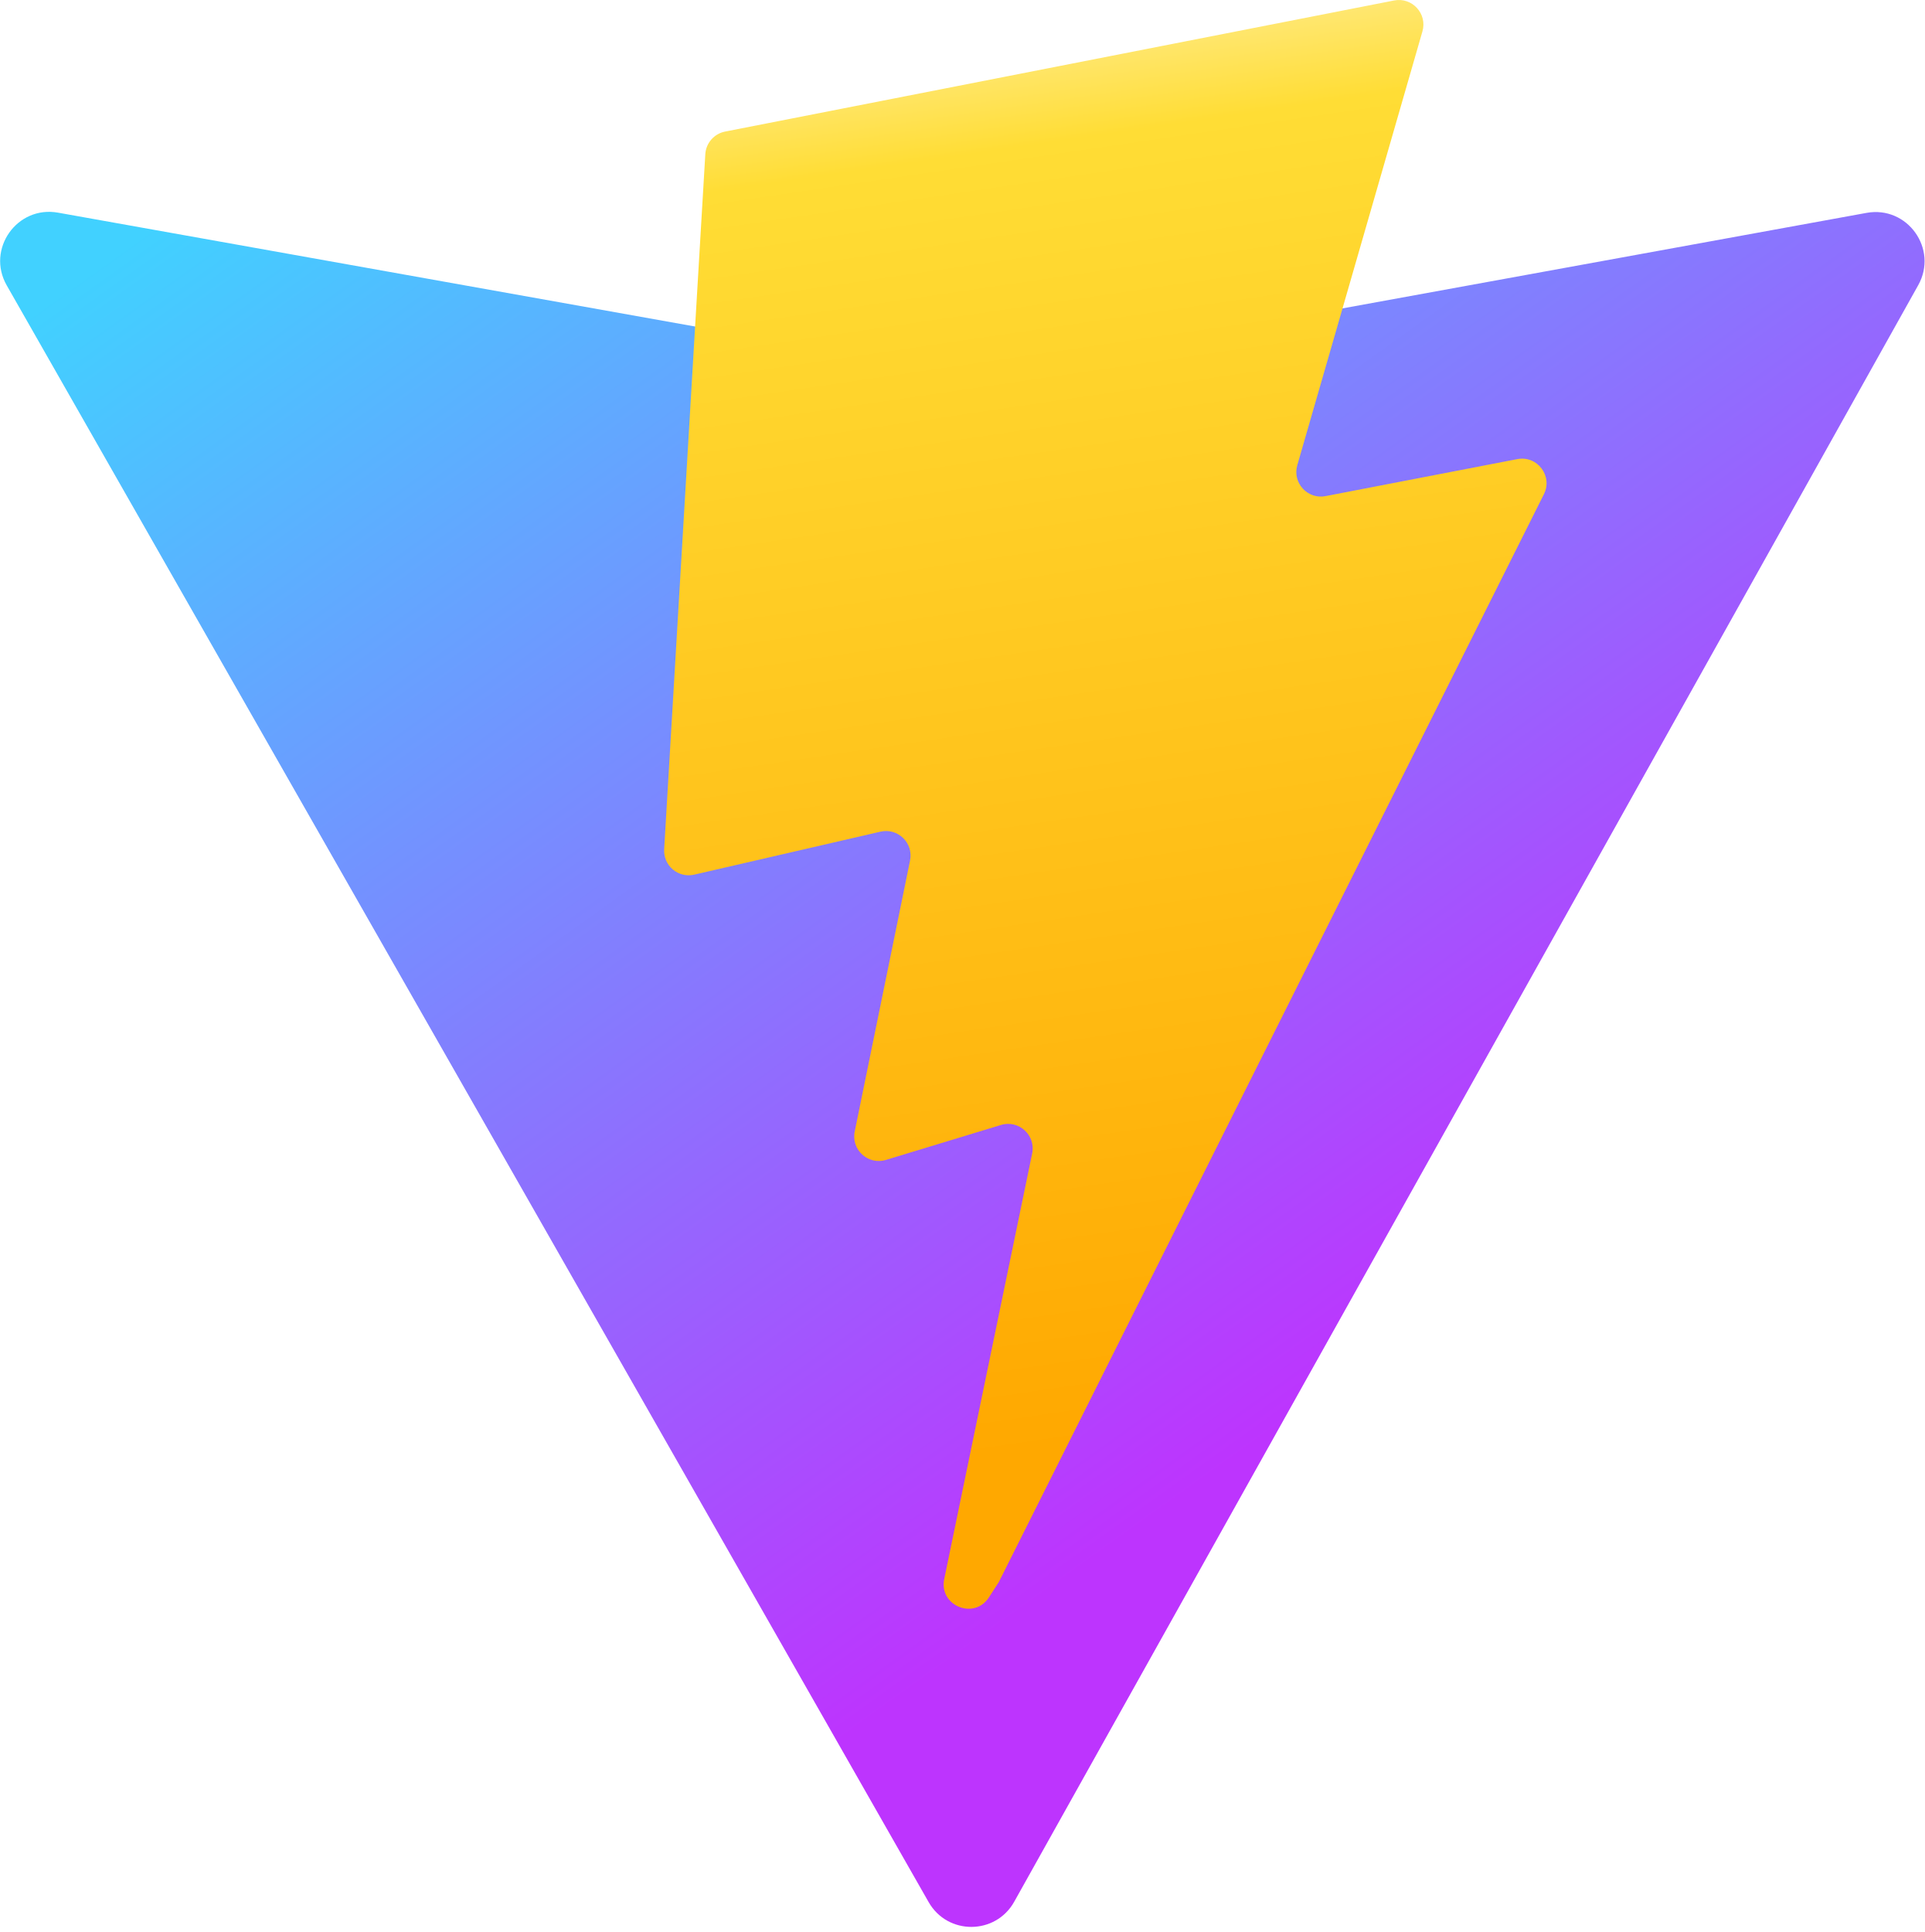
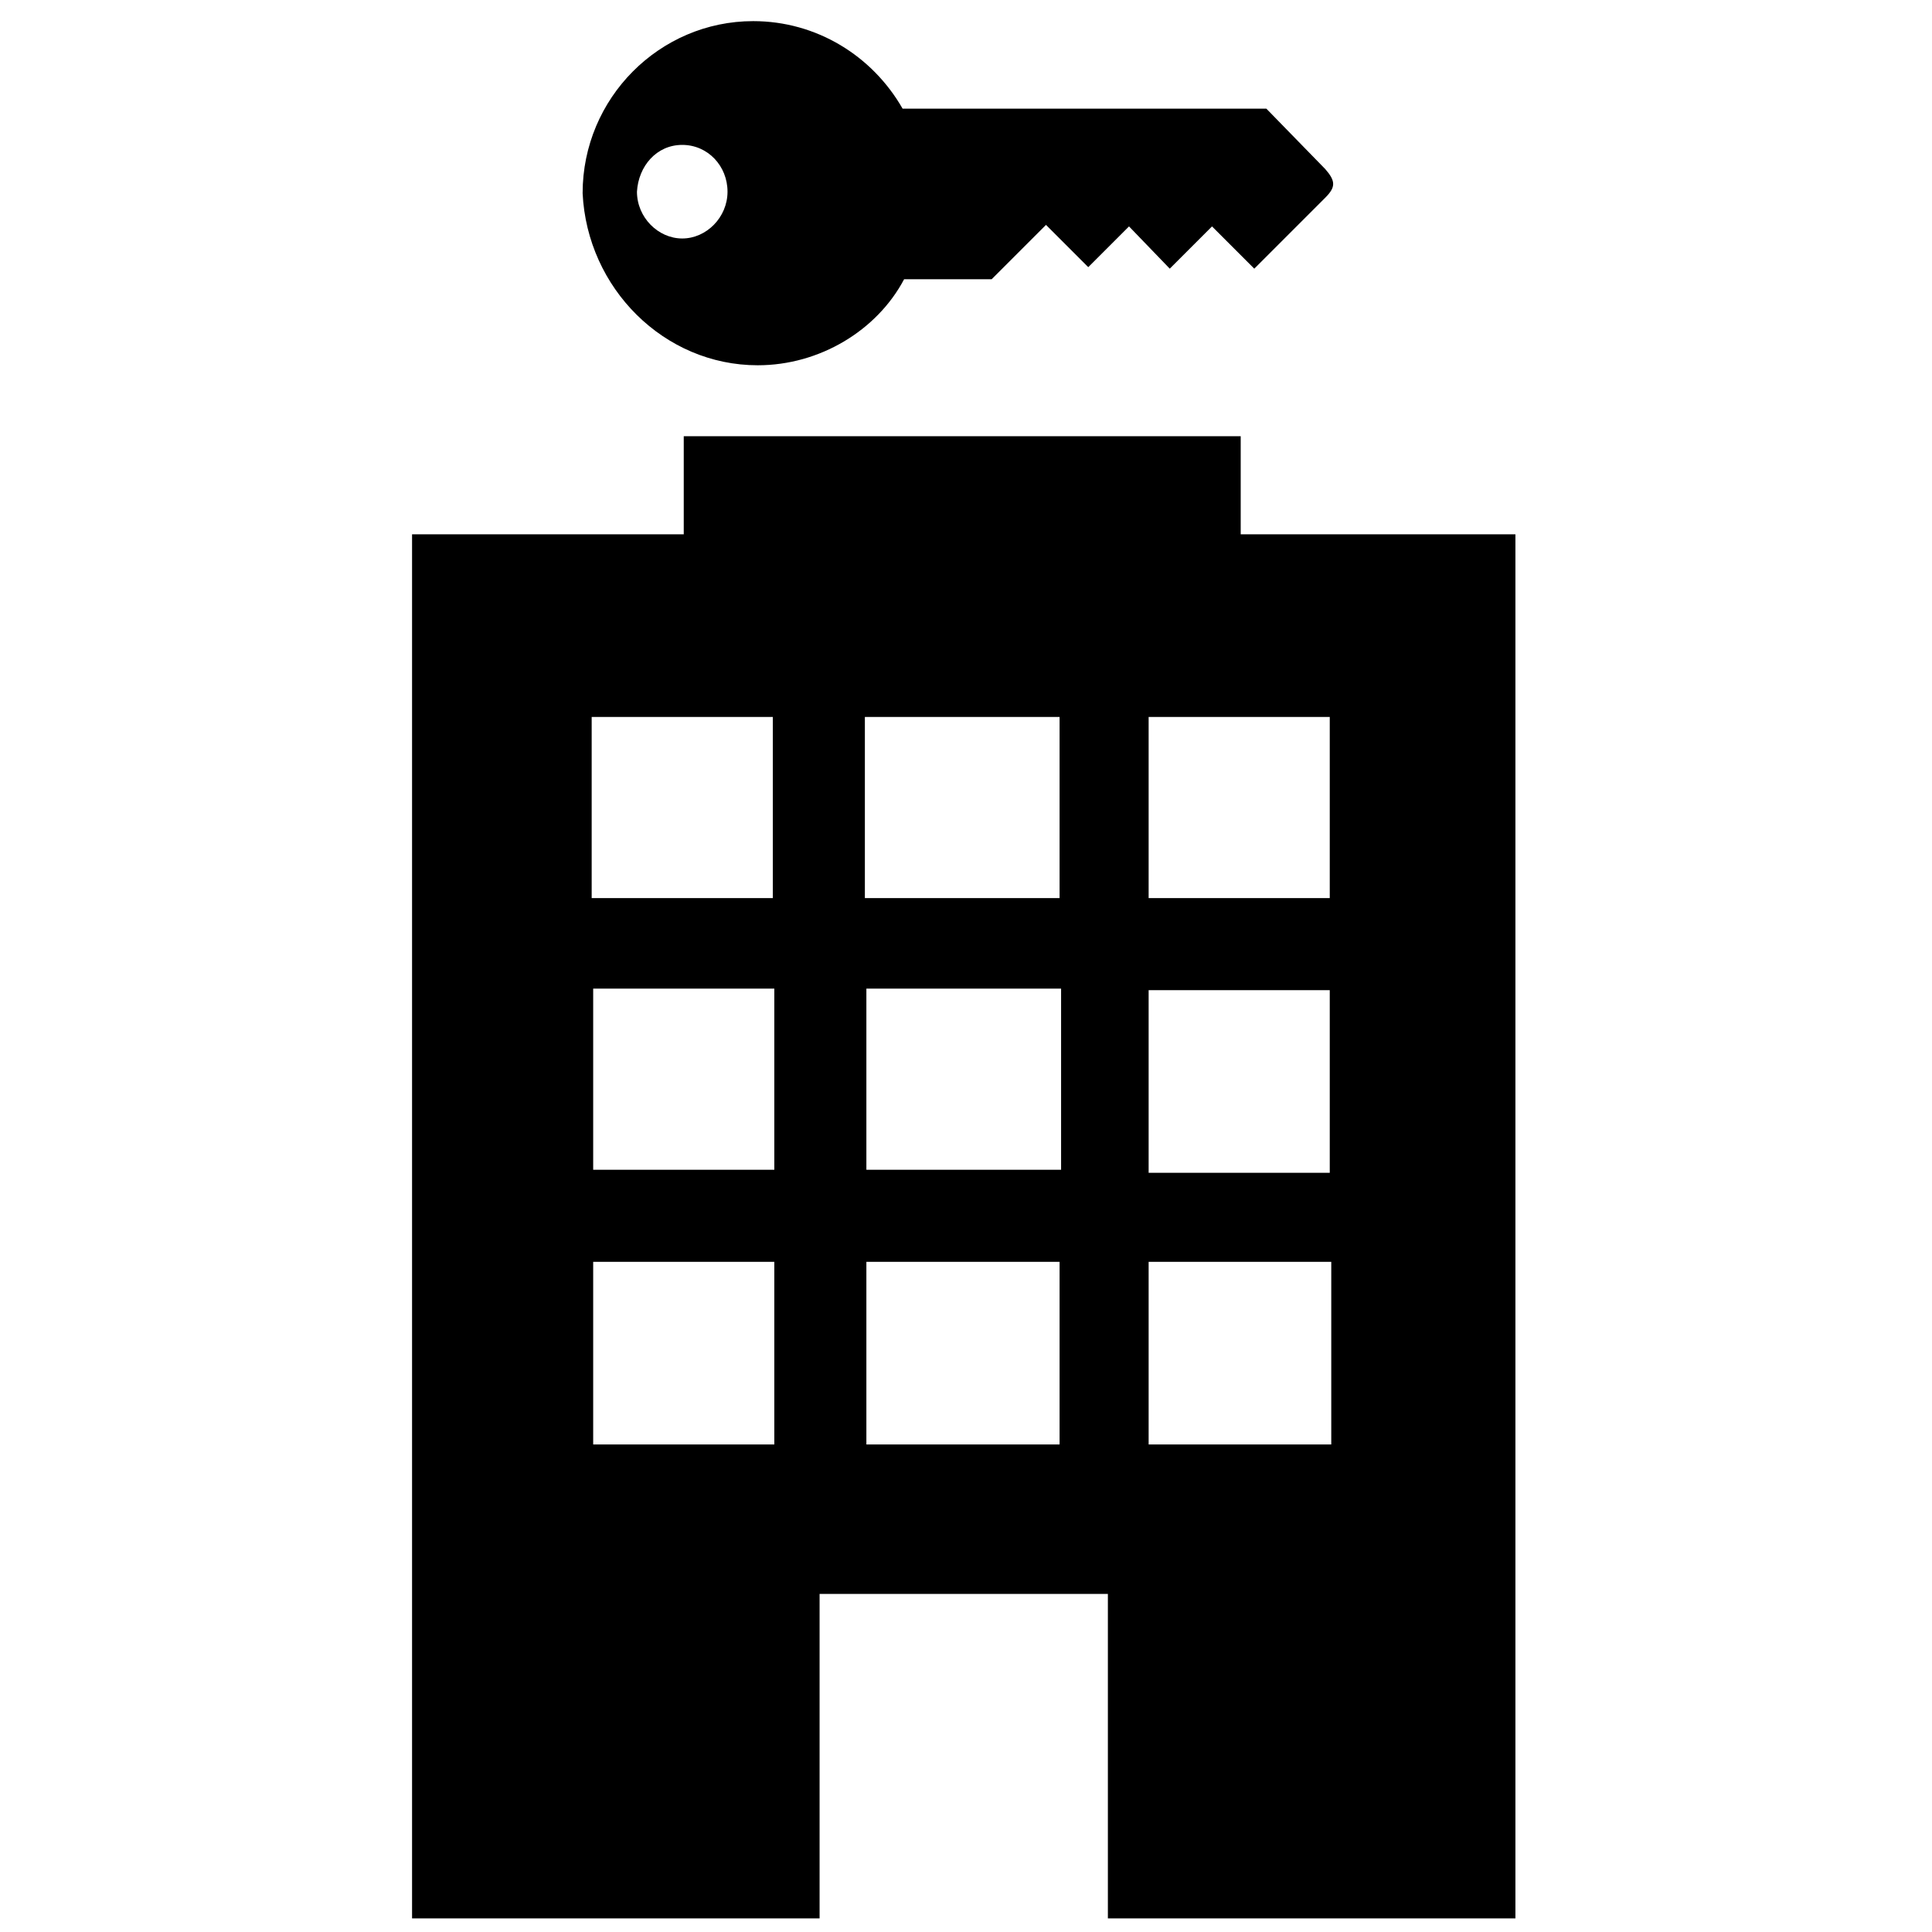
- <svg xmlns="http://www.w3.org/2000/svg" aria-hidden="true" role="img" class="iconify iconify--logos" width="31.88" height="32" preserveAspectRatio="xMidYMid meet" viewBox="0 0 256 257">
-   <defs>
-     <linearGradient id="IconifyId1813088fe1fbc01fb466" x1="-.828%" x2="57.636%" y1="7.652%" y2="78.411%">
-       <stop offset="0%" stop-color="#41D1FF" />
-       <stop offset="100%" stop-color="#BD34FE" />
-     </linearGradient>
-     <linearGradient id="IconifyId1813088fe1fbc01fb467" x1="43.376%" x2="50.316%" y1="2.242%" y2="89.03%">
-       <stop offset="0%" stop-color="#FFEA83" />
-       <stop offset="8.333%" stop-color="#FFDD35" />
-       <stop offset="100%" stop-color="#FFA800" />
-     </linearGradient>
-   </defs>
-   <path fill="url(#IconifyId1813088fe1fbc01fb466)" d="M255.153 37.938L134.897 252.976c-2.483 4.44-8.862 4.466-11.382.048L.875 37.958c-2.746-4.814 1.371-10.646 6.827-9.67l120.385 21.517a6.537 6.537 0 0 0 2.322-.004l117.867-21.483c5.438-.991 9.574 4.796 6.877 9.62Z" />
-   <path fill="url(#IconifyId1813088fe1fbc01fb467)" d="M185.432.063L96.44 17.501a3.268 3.268 0 0 0-2.634 3.014l-5.474 92.456a3.268 3.268 0 0 0 3.997 3.378l24.777-5.718c2.318-.535 4.413 1.507 3.936 3.838l-7.361 36.047c-.495 2.426 1.782 4.5 4.151 3.78l15.304-4.649c2.372-.72 4.652 1.36 4.15 3.788l-11.698 56.621c-.732 3.542 3.979 5.473 5.943 2.437l1.313-2.028l72.516-144.72c1.215-2.423-.88-5.186-3.54-4.672l-25.505 4.922c-2.396.462-4.435-1.77-3.759-4.114l16.646-57.705c.677-2.35-1.37-4.583-3.769-4.113Z" />
+ <svg xmlns="http://www.w3.org/2000/svg" fill="#000000" height="800px" width="800px" version="1.2" baseProfile="tiny" id="Layer_1" viewBox="-415 217 128 128" xml:space="preserve">
+   <path id="Layer_1_1_" d="M-332.8,252.4v-6.5h-18.4h-0.1h-18.4v6.5h-18v91.7h27v-21.5h19.1v21.5h27v-91.7H-332.8z M-363.7,312.7  L-363.7,312.7h-12v-12.1h12C-363.7,300.6-363.7,312.7-363.7,312.7z M-363.7,294.5L-363.7,294.5h-12v-12h12  C-363.7,282.6-363.7,294.5-363.7,294.5z M-363.7,276.5h-12.1v-12h12v12H-363.7z M-344.8,312.7h-12.8v-12.1h12.8  C-344.8,300.6-344.8,312.7-344.8,312.7z M-344.8,294.5h-12.8v-12h6.4h0.1h6.4v12H-344.8z M-344.8,276.5h-6.4h-0.1h-6.4v-12h6.4h0.1  h6.4V276.5z M-326.8,312.7h-11l0,0h-1.1v-12.1h1.1h11V312.7z M-326.8,294.7h-11l0,0h-1.1v-12.1h12v12.1H-326.8z M-326.8,276.5h-12.1  v-12h12v12H-326.8z M-364.8,241.2c4.1,0,7.9-2.3,9.7-5.7h5.8l3.6-3.6l2.8,2.8l2.7-2.7l2.7,2.8l2.8-2.8l2.8,2.8l4.7-4.7  c0.7-0.7,0.7-1.1,0-1.9l-3.9-4h-24.1c-2-3.5-5.7-5.8-9.9-5.8c-6.2,0-11.3,5.1-11.3,11.4C-376.1,236.1-371,241.2-364.8,241.2z   M-369.8,226.6c1.7,0,3,1.4,3,3.1s-1.4,3.1-3,3.1c-1.6,0-3-1.4-3-3.1C-372.7,228-371.5,226.6-369.8,226.6z" />
</svg>
